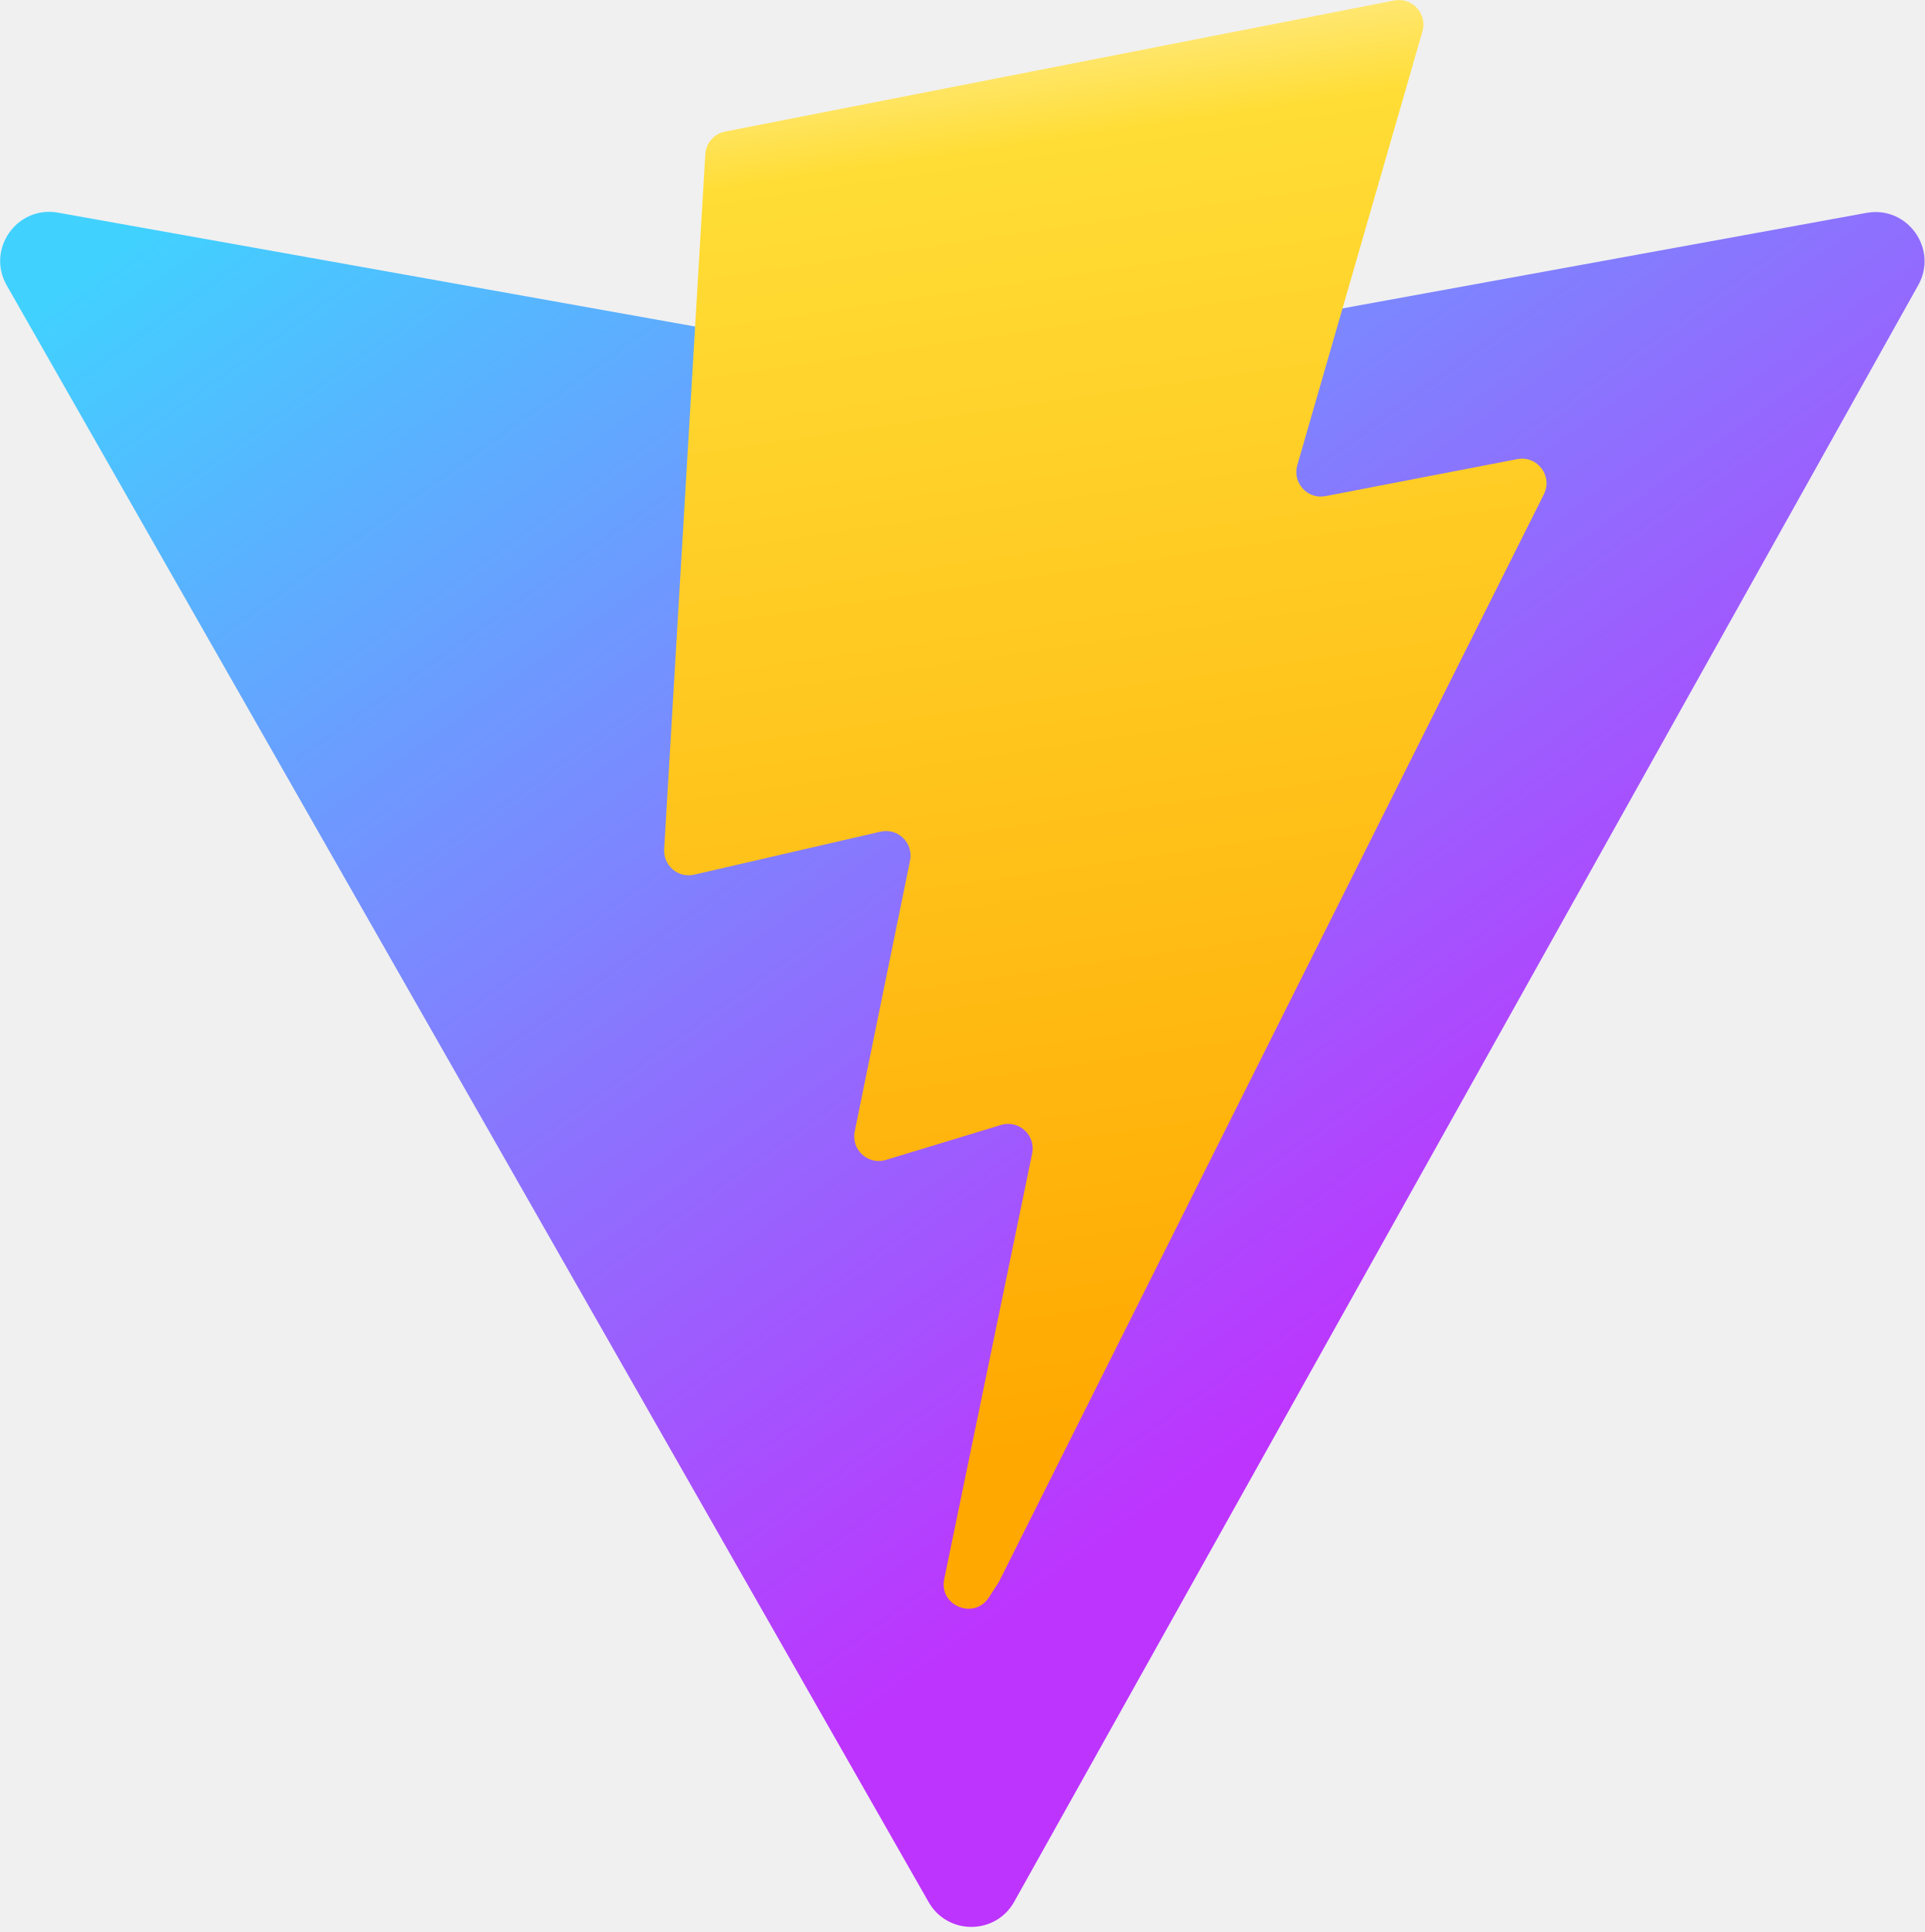
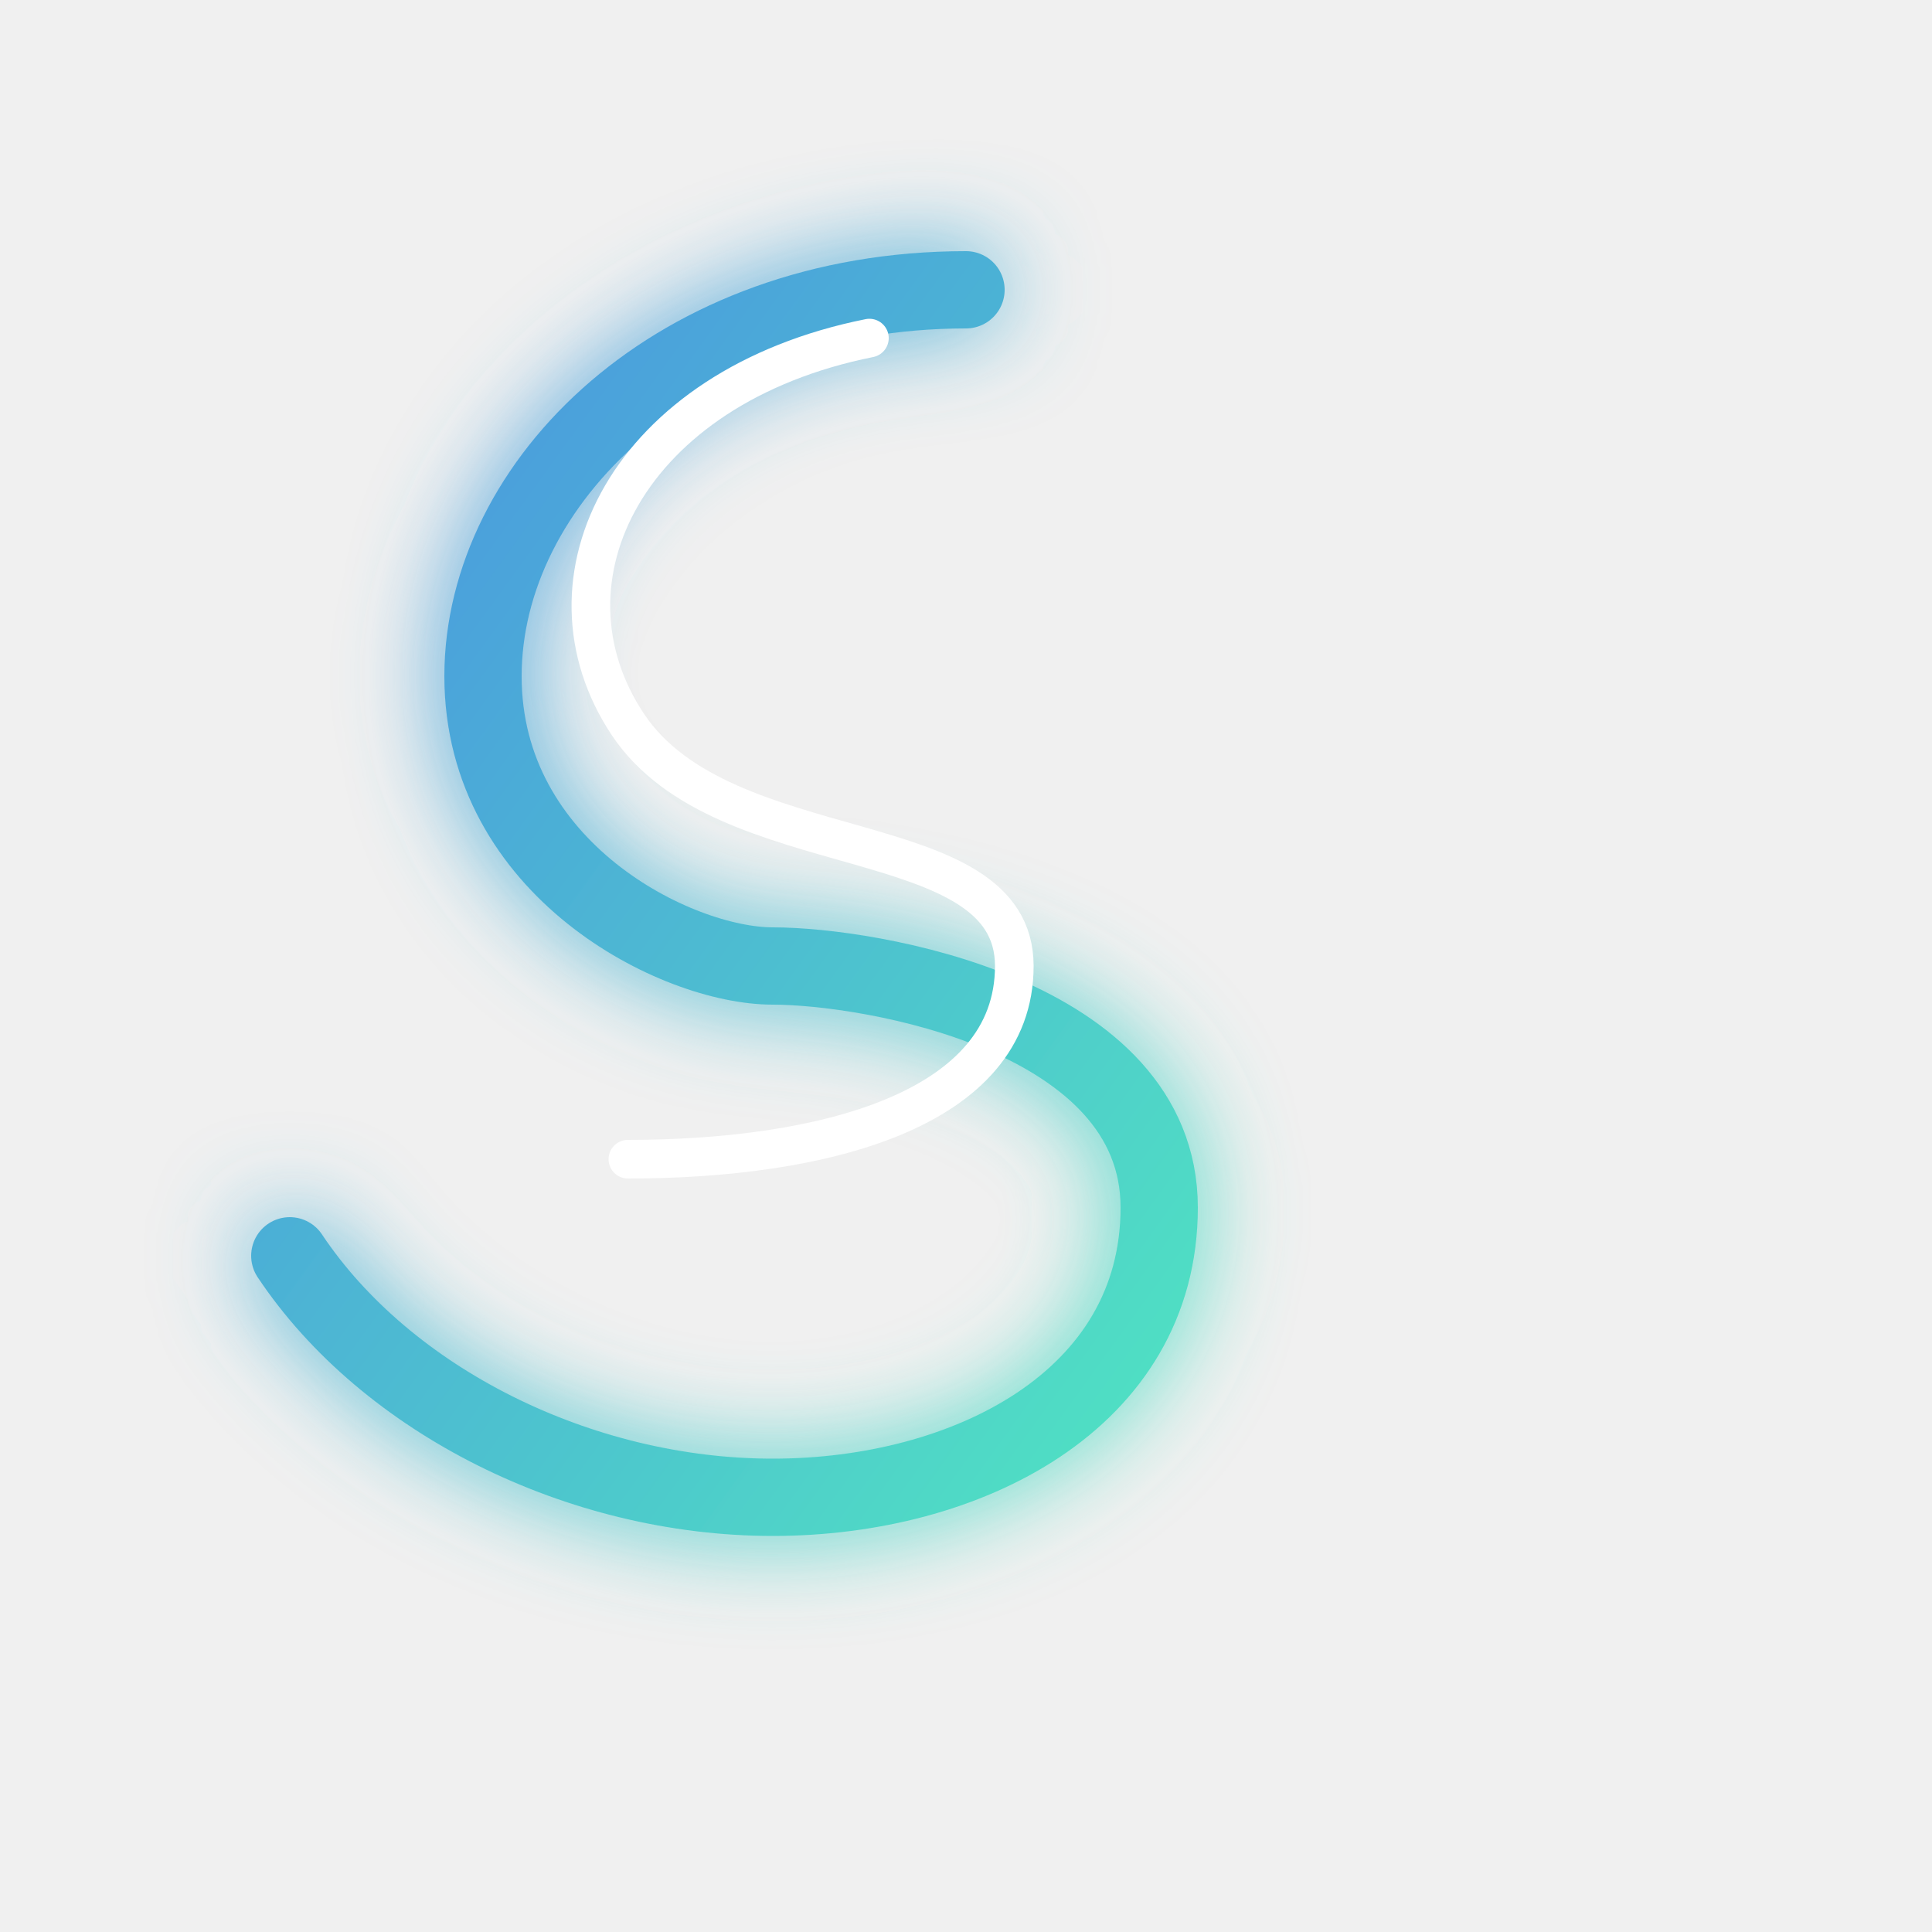
- <svg xmlns="http://www.w3.org/2000/svg" aria-hidden="true" role="img" class="iconify iconify--logos" width="31.88" height="32" preserveAspectRatio="xMidYMid meet" viewBox="0 0 256 257">
+ <svg xmlns="http://www.w3.org/2000/svg" viewBox="0 0 200 200" width="200" height="200">
  <defs>
-     <linearGradient id="IconifyId1813088fe1fbc01fb466" x1="-.828%" x2="57.636%" y1="7.652%" y2="78.411%">
-       <stop offset="0%" stop-color="#41D1FF" />
-       <stop offset="100%" stop-color="#BD34FE" />
+     <linearGradient id="gradient" x1="0%" y1="0%" x2="100%" y2="100%">
+       <stop offset="0%" style="stop-color: #4A90E2; stop-opacity: 1" />
+       <stop offset="100%" style="stop-color: #50E3C2; stop-opacity: 1" />
    </linearGradient>
-     <linearGradient id="IconifyId1813088fe1fbc01fb467" x1="43.376%" x2="50.316%" y1="2.242%" y2="89.03%">
-       <stop offset="0%" stop-color="#FFEA83" />
-       <stop offset="8.333%" stop-color="#FFDD35" />
-       <stop offset="100%" stop-color="#FFA800" />
-     </linearGradient>
+     <filter id="glow" x="-50%" y="-50%" width="200%" height="200%">
+       <feGaussianBlur stdDeviation="5" result="coloredBlur" />
+       <feMerge>
+         <feMergeNode in="coloredBlur" />
+         <feMergeNode in="SourceGraphic" />
+       </feMerge>
+     </filter>
  </defs>
-   <path fill="url(#IconifyId1813088fe1fbc01fb466)" d="M255.153 37.938L134.897 252.976c-2.483 4.44-8.862 4.466-11.382.048L.875 37.958c-2.746-4.814 1.371-10.646 6.827-9.67l120.385 21.517a6.537 6.537 0 0 0 2.322-.004l117.867-21.483c5.438-.991 9.574 4.796 6.877 9.62Z" />
-   <path fill="url(#IconifyId1813088fe1fbc01fb467)" d="M185.432.063L96.44 17.501a3.268 3.268 0 0 0-2.634 3.014l-5.474 92.456a3.268 3.268 0 0 0 3.997 3.378l24.777-5.718c2.318-.535 4.413 1.507 3.936 3.838l-7.361 36.047c-.495 2.426 1.782 4.5 4.151 3.78l15.304-4.649c2.372-.72 4.652 1.36 4.15 3.788l-11.698 56.621c-.732 3.542 3.979 5.473 5.943 2.437l1.313-2.028l72.516-144.72c1.215-2.423-.88-5.186-3.54-4.672l-25.505 4.922c-2.396.462-4.435-1.77-3.759-4.114l16.646-57.705c.677-2.35-1.37-4.583-3.769-4.113Z" />
+   <path d="M100 30c-30 0-50 20-50 40s20 30 30 30 40 5 40 25-20 30-40 30-40-10-50-25" fill="none" stroke="url(#gradient)" stroke-width="8" stroke-linecap="round" filter="url(#glow)" />
+   <path d="M90 35c-25 5-35 25-25 40 10 15 40 10 40 25s-20 20-40 20" fill="none" stroke="#fff" stroke-width="4" stroke-linecap="round" />
</svg>
